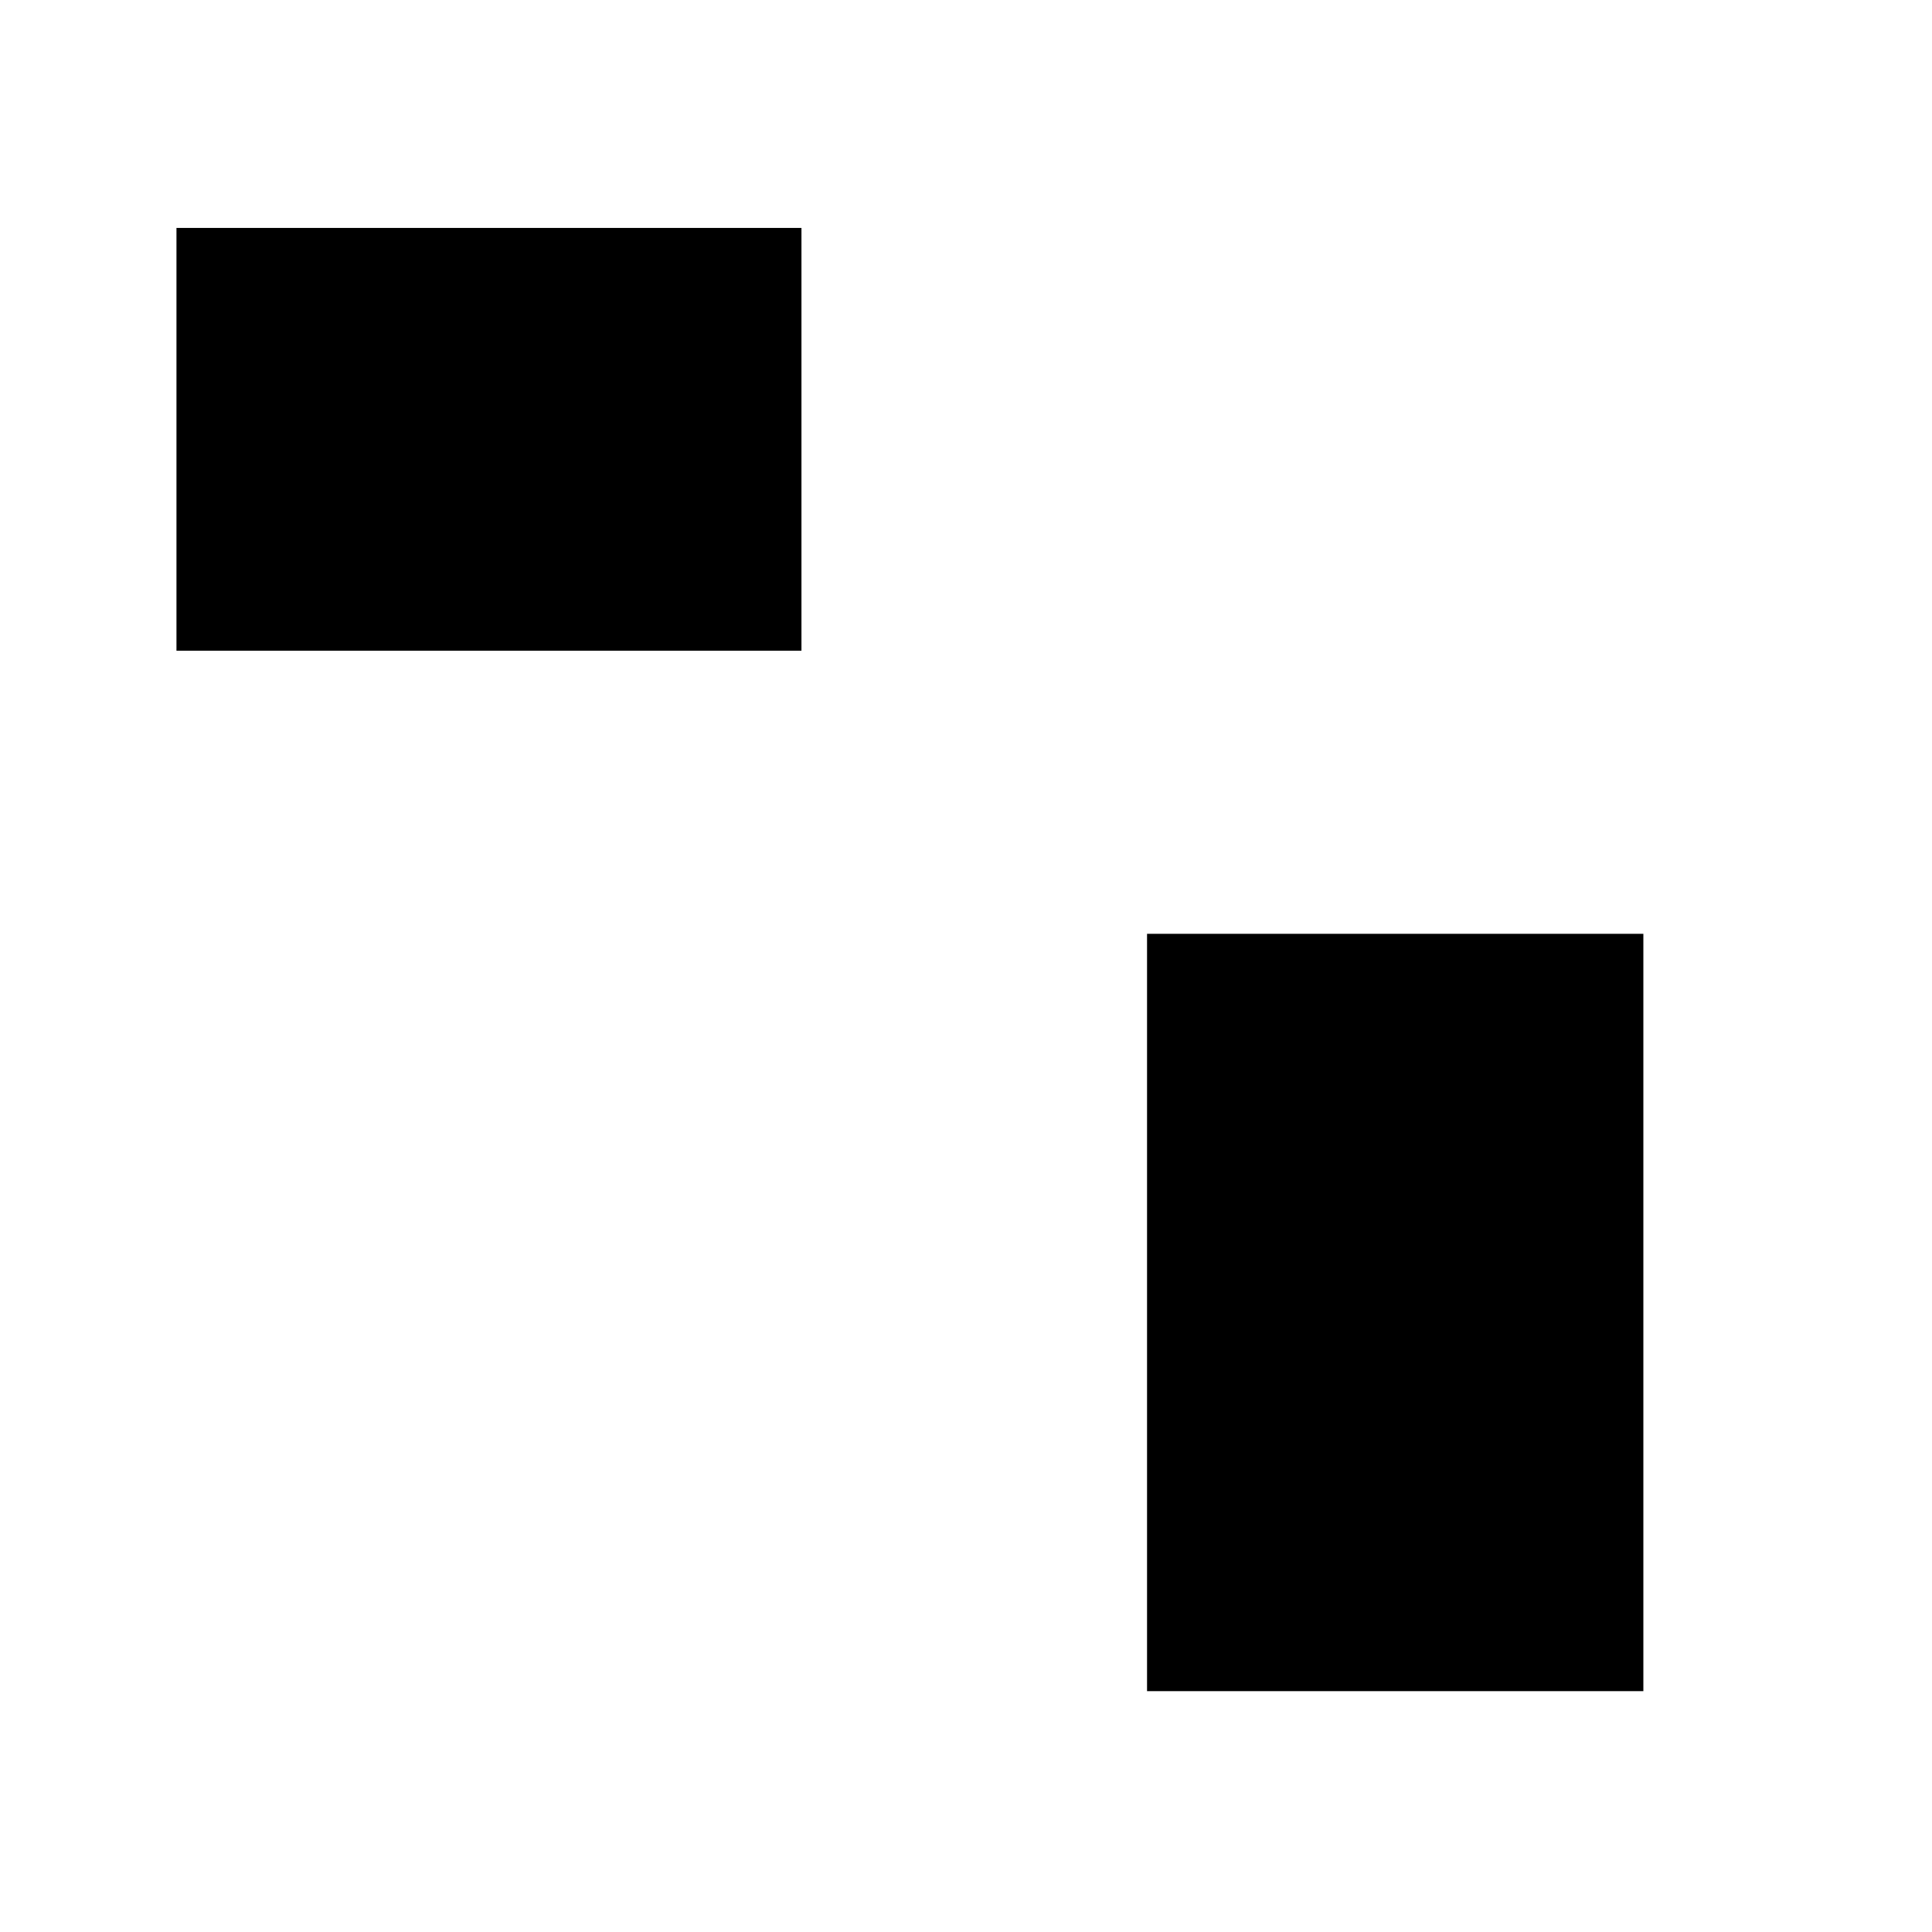
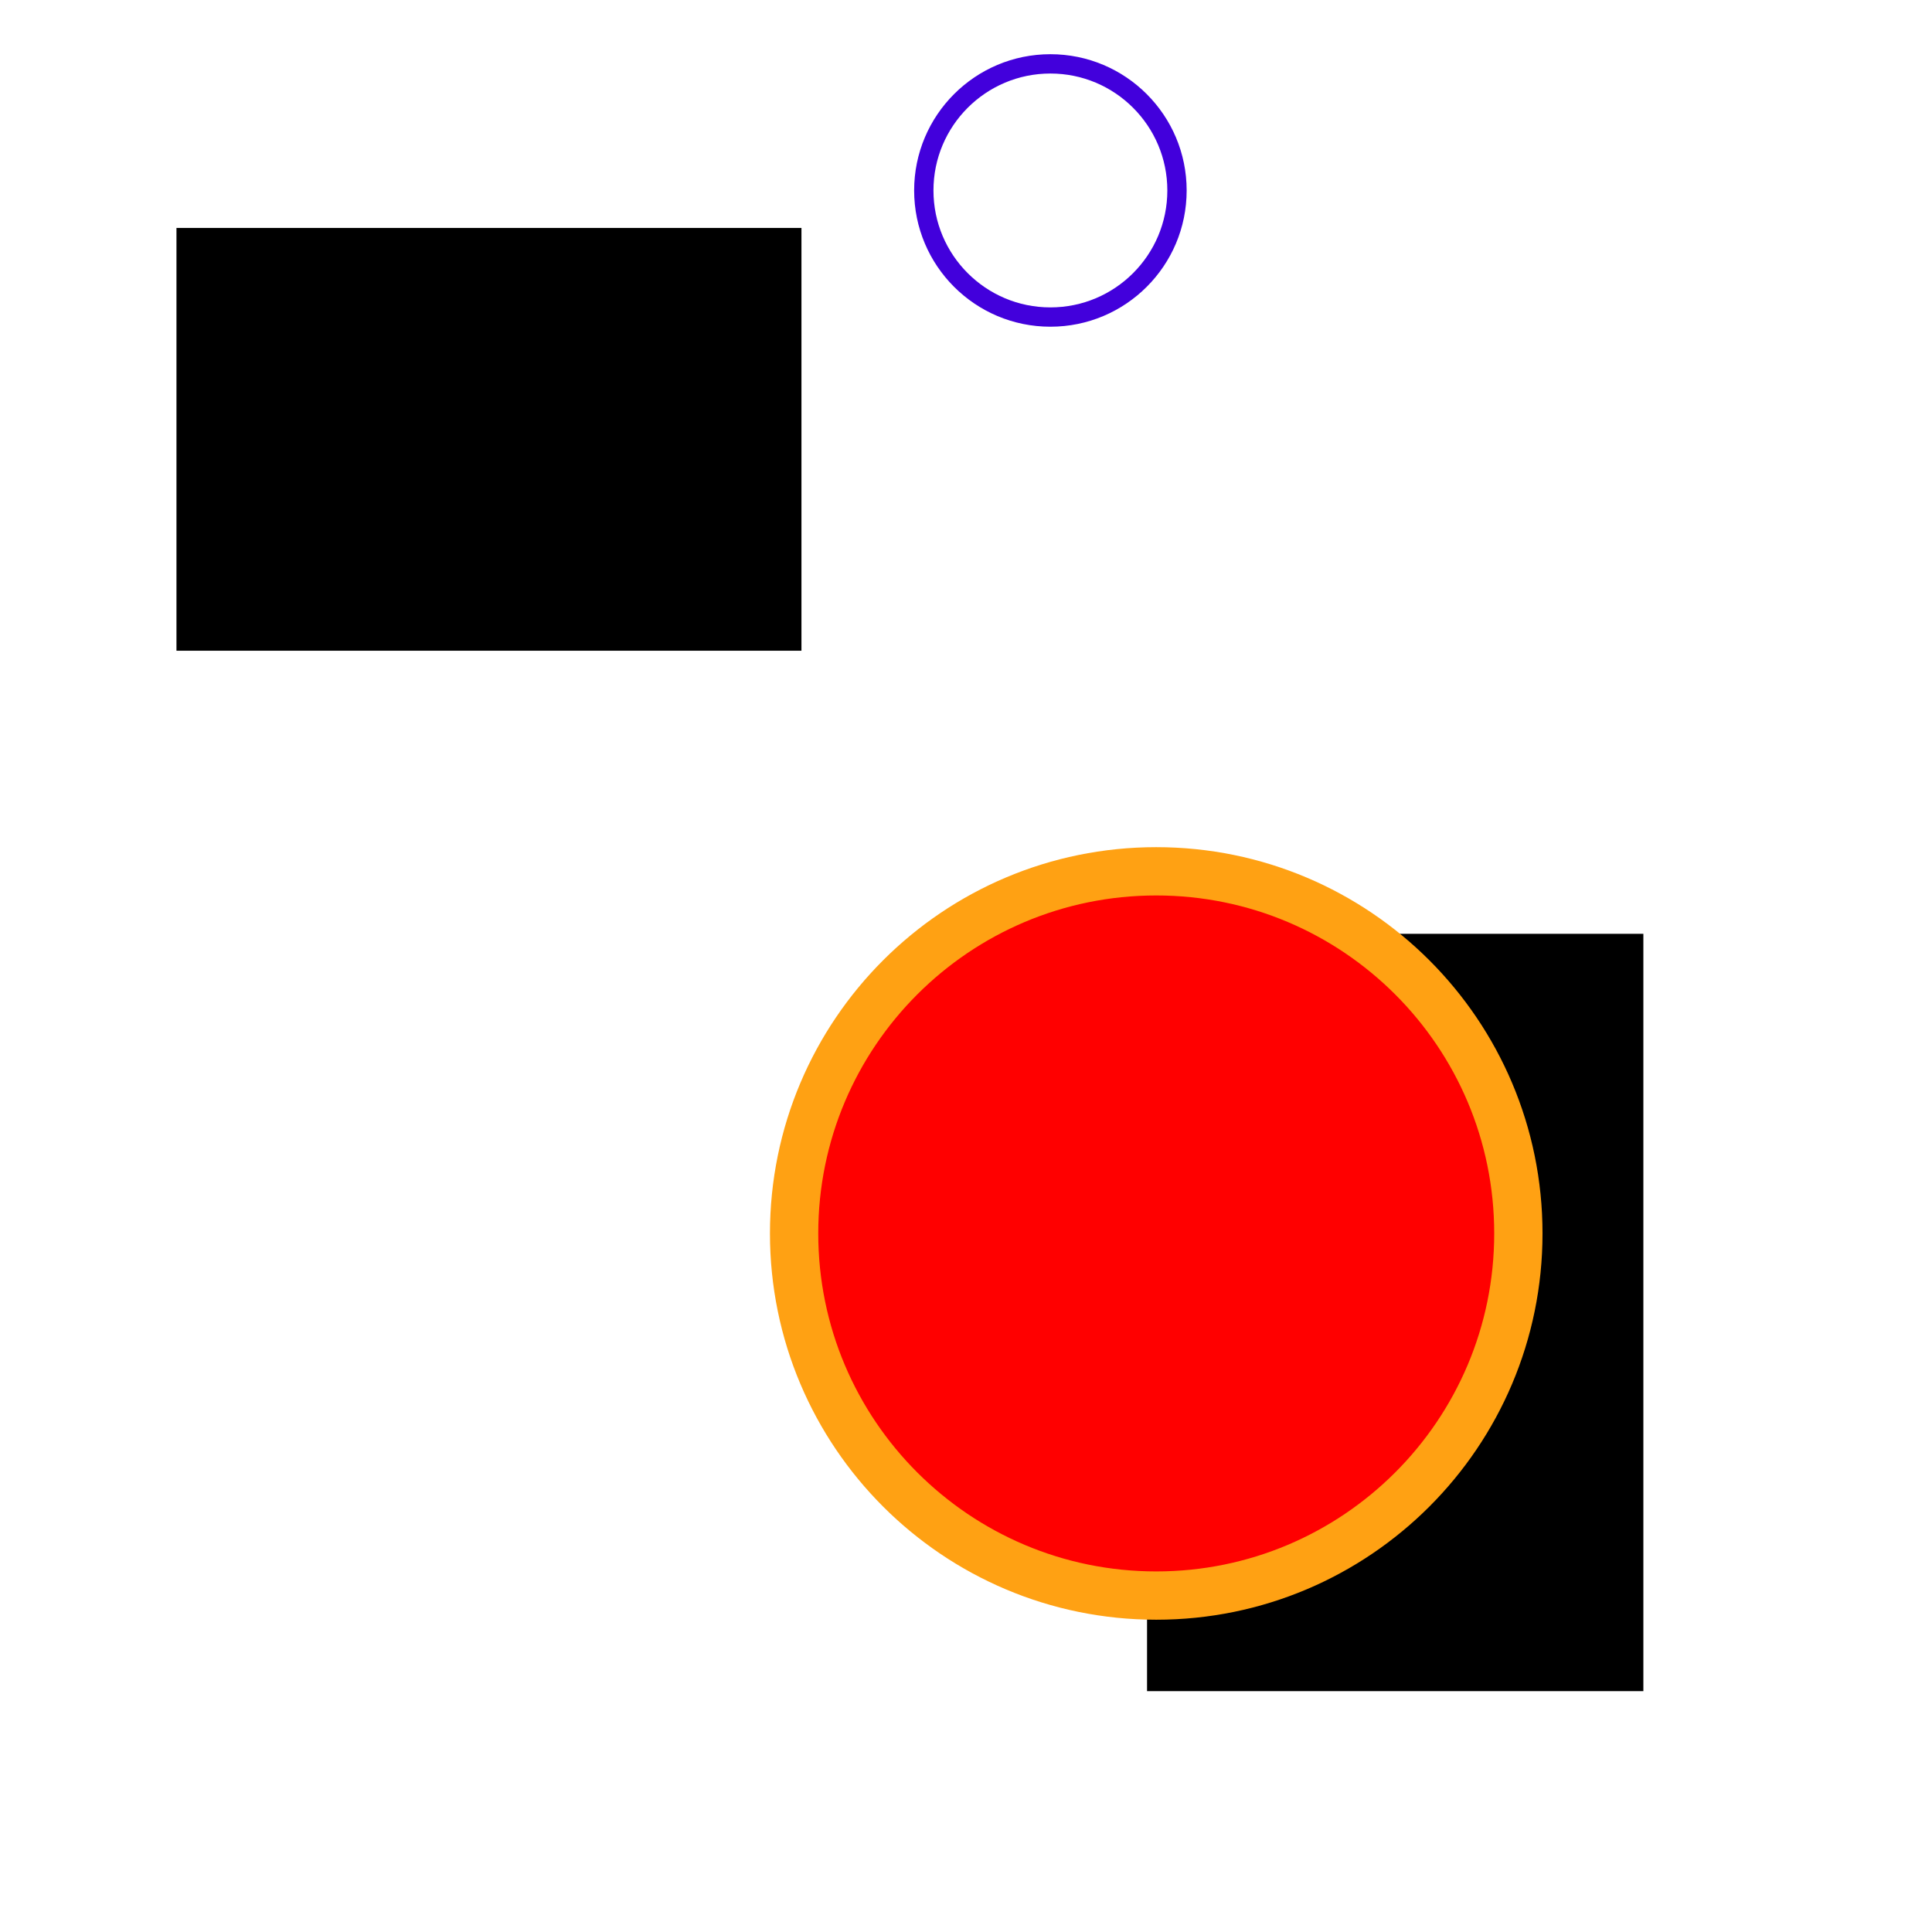
<svg xmlns="http://www.w3.org/2000/svg" width="10in" height="10in" viewBox="0 0 300.003 300.003" version="1.1" id="svg1">
  <defs id="defs1" />
  <g id="layer1">
    <rect style="fill:#000000;stroke-width:0.313" id="rect1" width="97.049" height="65.651" x="27.402" y="35.394" />
    <rect style="fill:#000000;stroke-width:0.313" id="rect2" width="77.069" height="117.601" x="178.114" y="145.003" />
+     <circle style="fill:#ff0000;stroke-width:7.5;stroke-dasharray:none;stroke:#ffa113;stroke-opacity:1" id="path2" cx="179.541" cy="191.53" r="56.232" />
  </g>
+   <circle style="fill:#cc00ff;fill-opacity:0;stroke:#4200dc;stroke-width:3;stroke-dasharray:none;stroke-opacity:1" id="path1" cx="163.107" cy="29.575" r="19.658" />
</svg>
